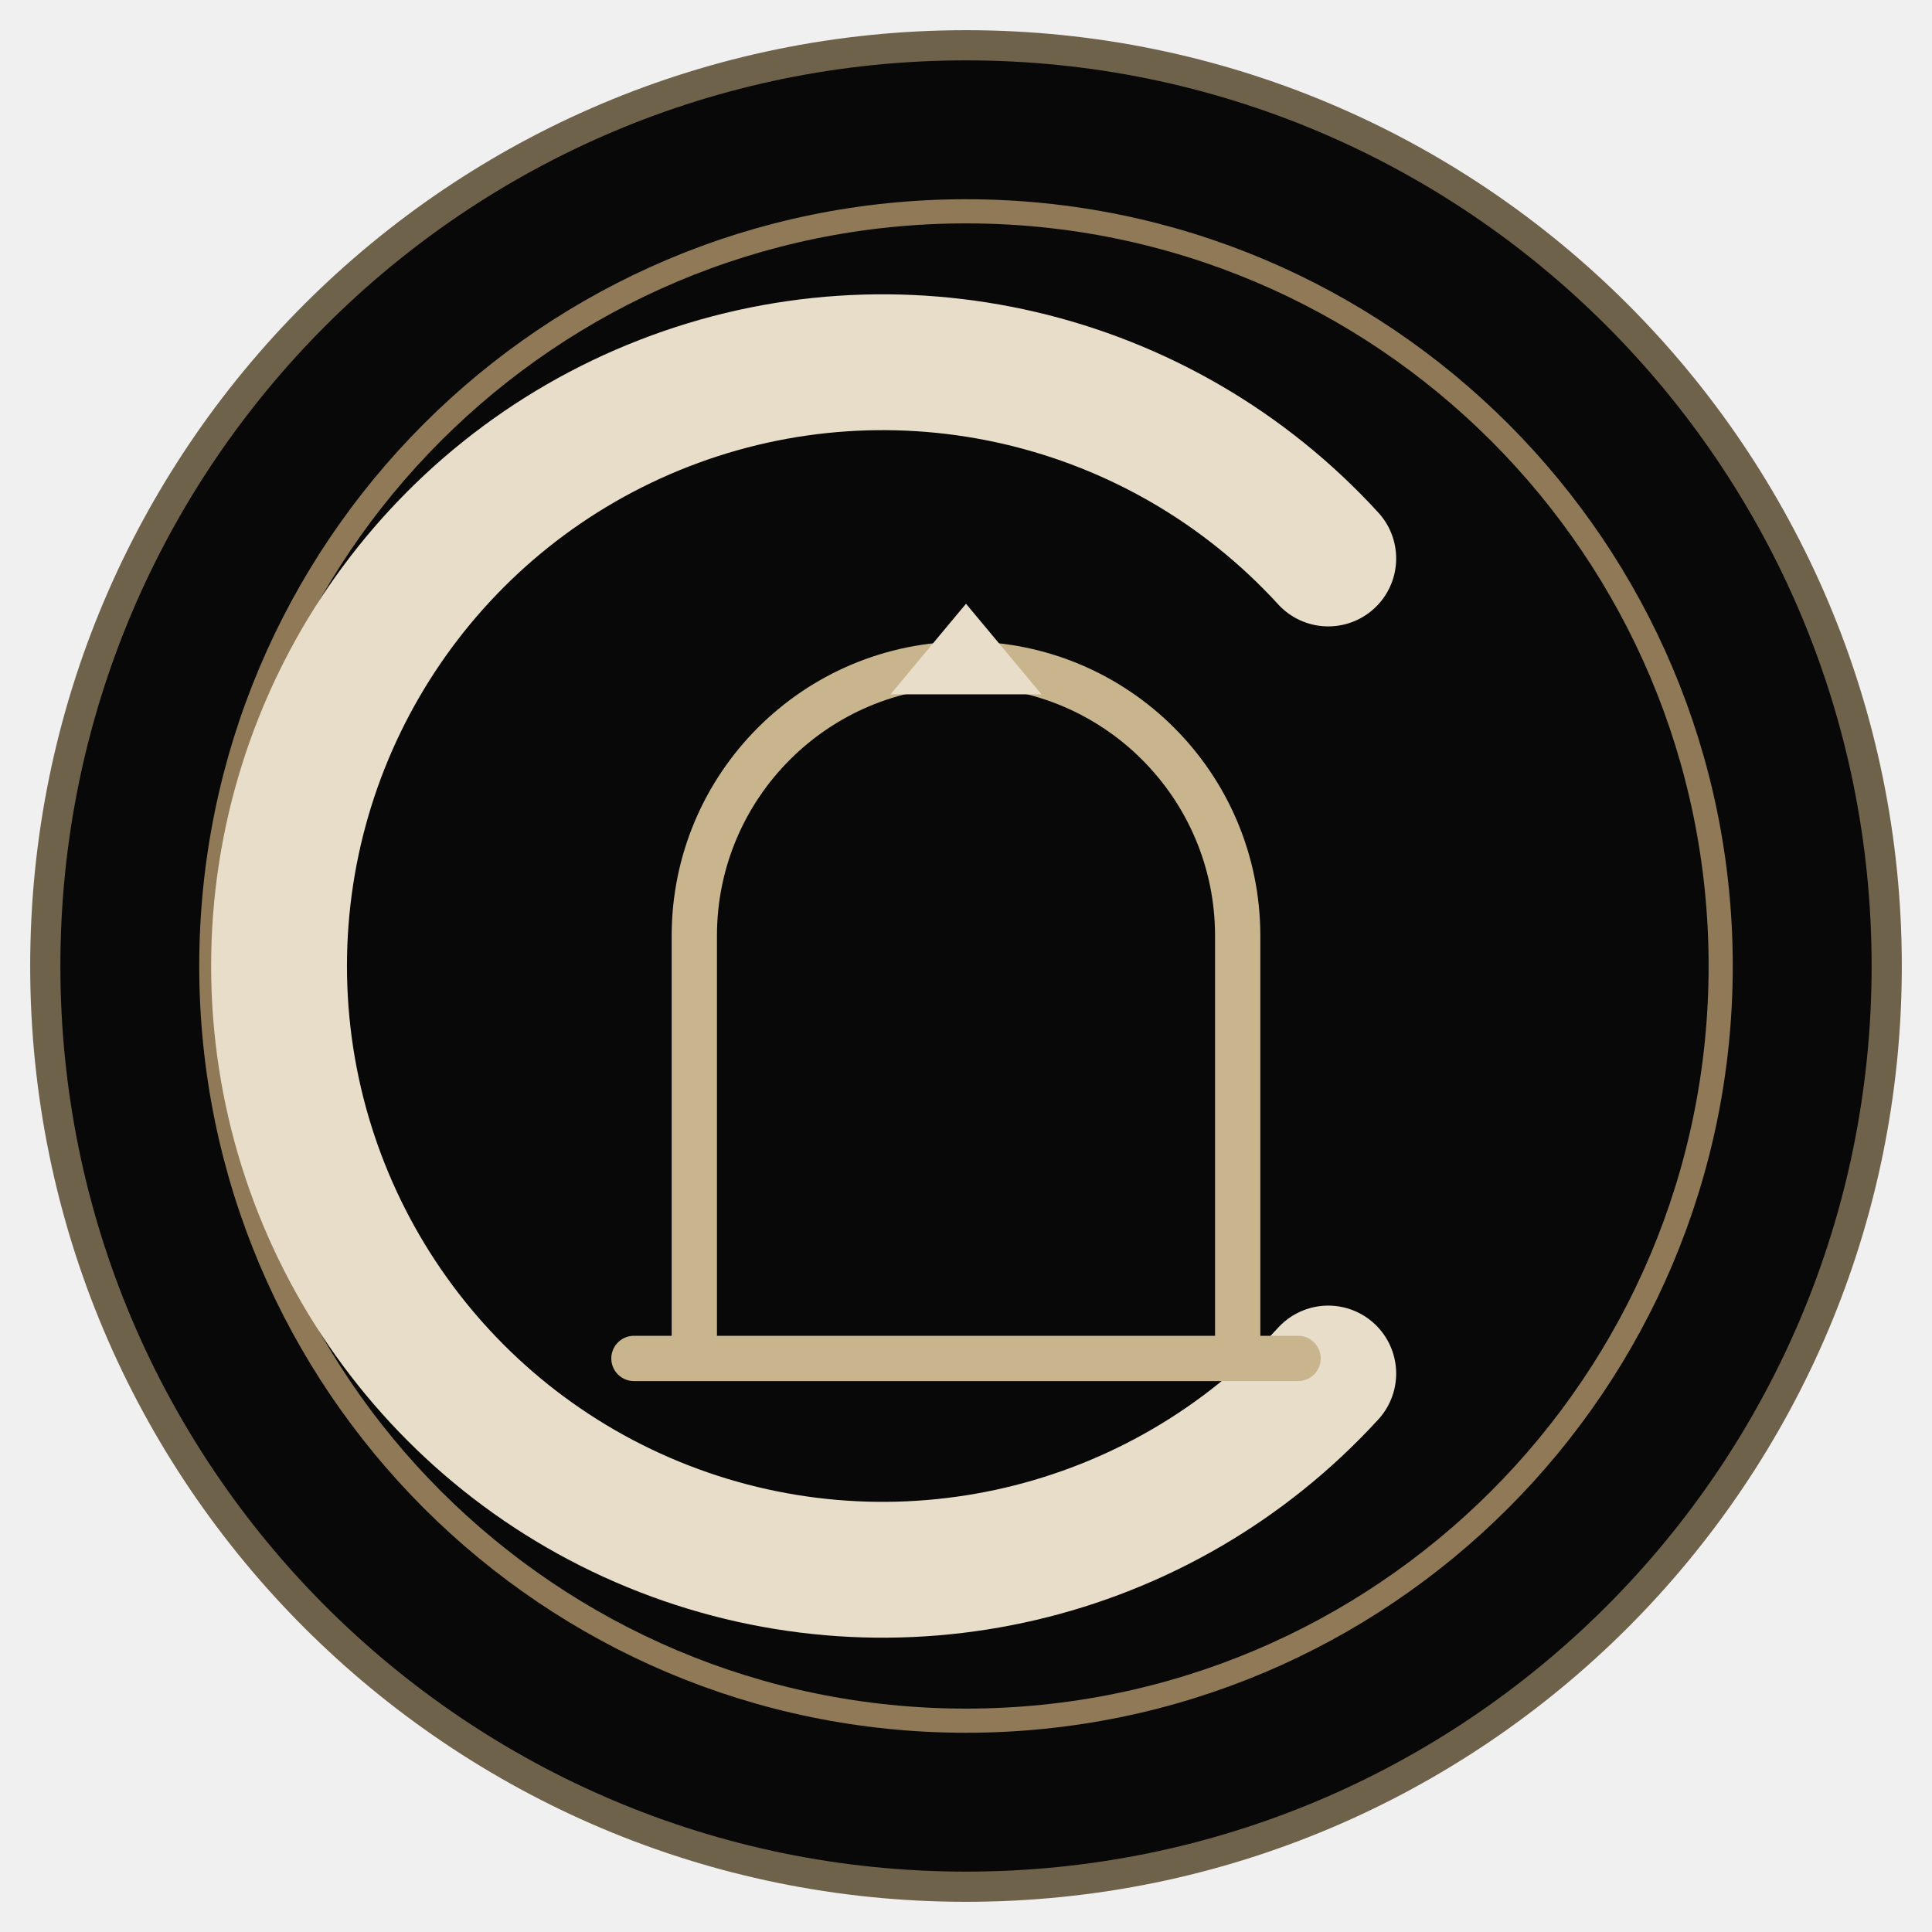
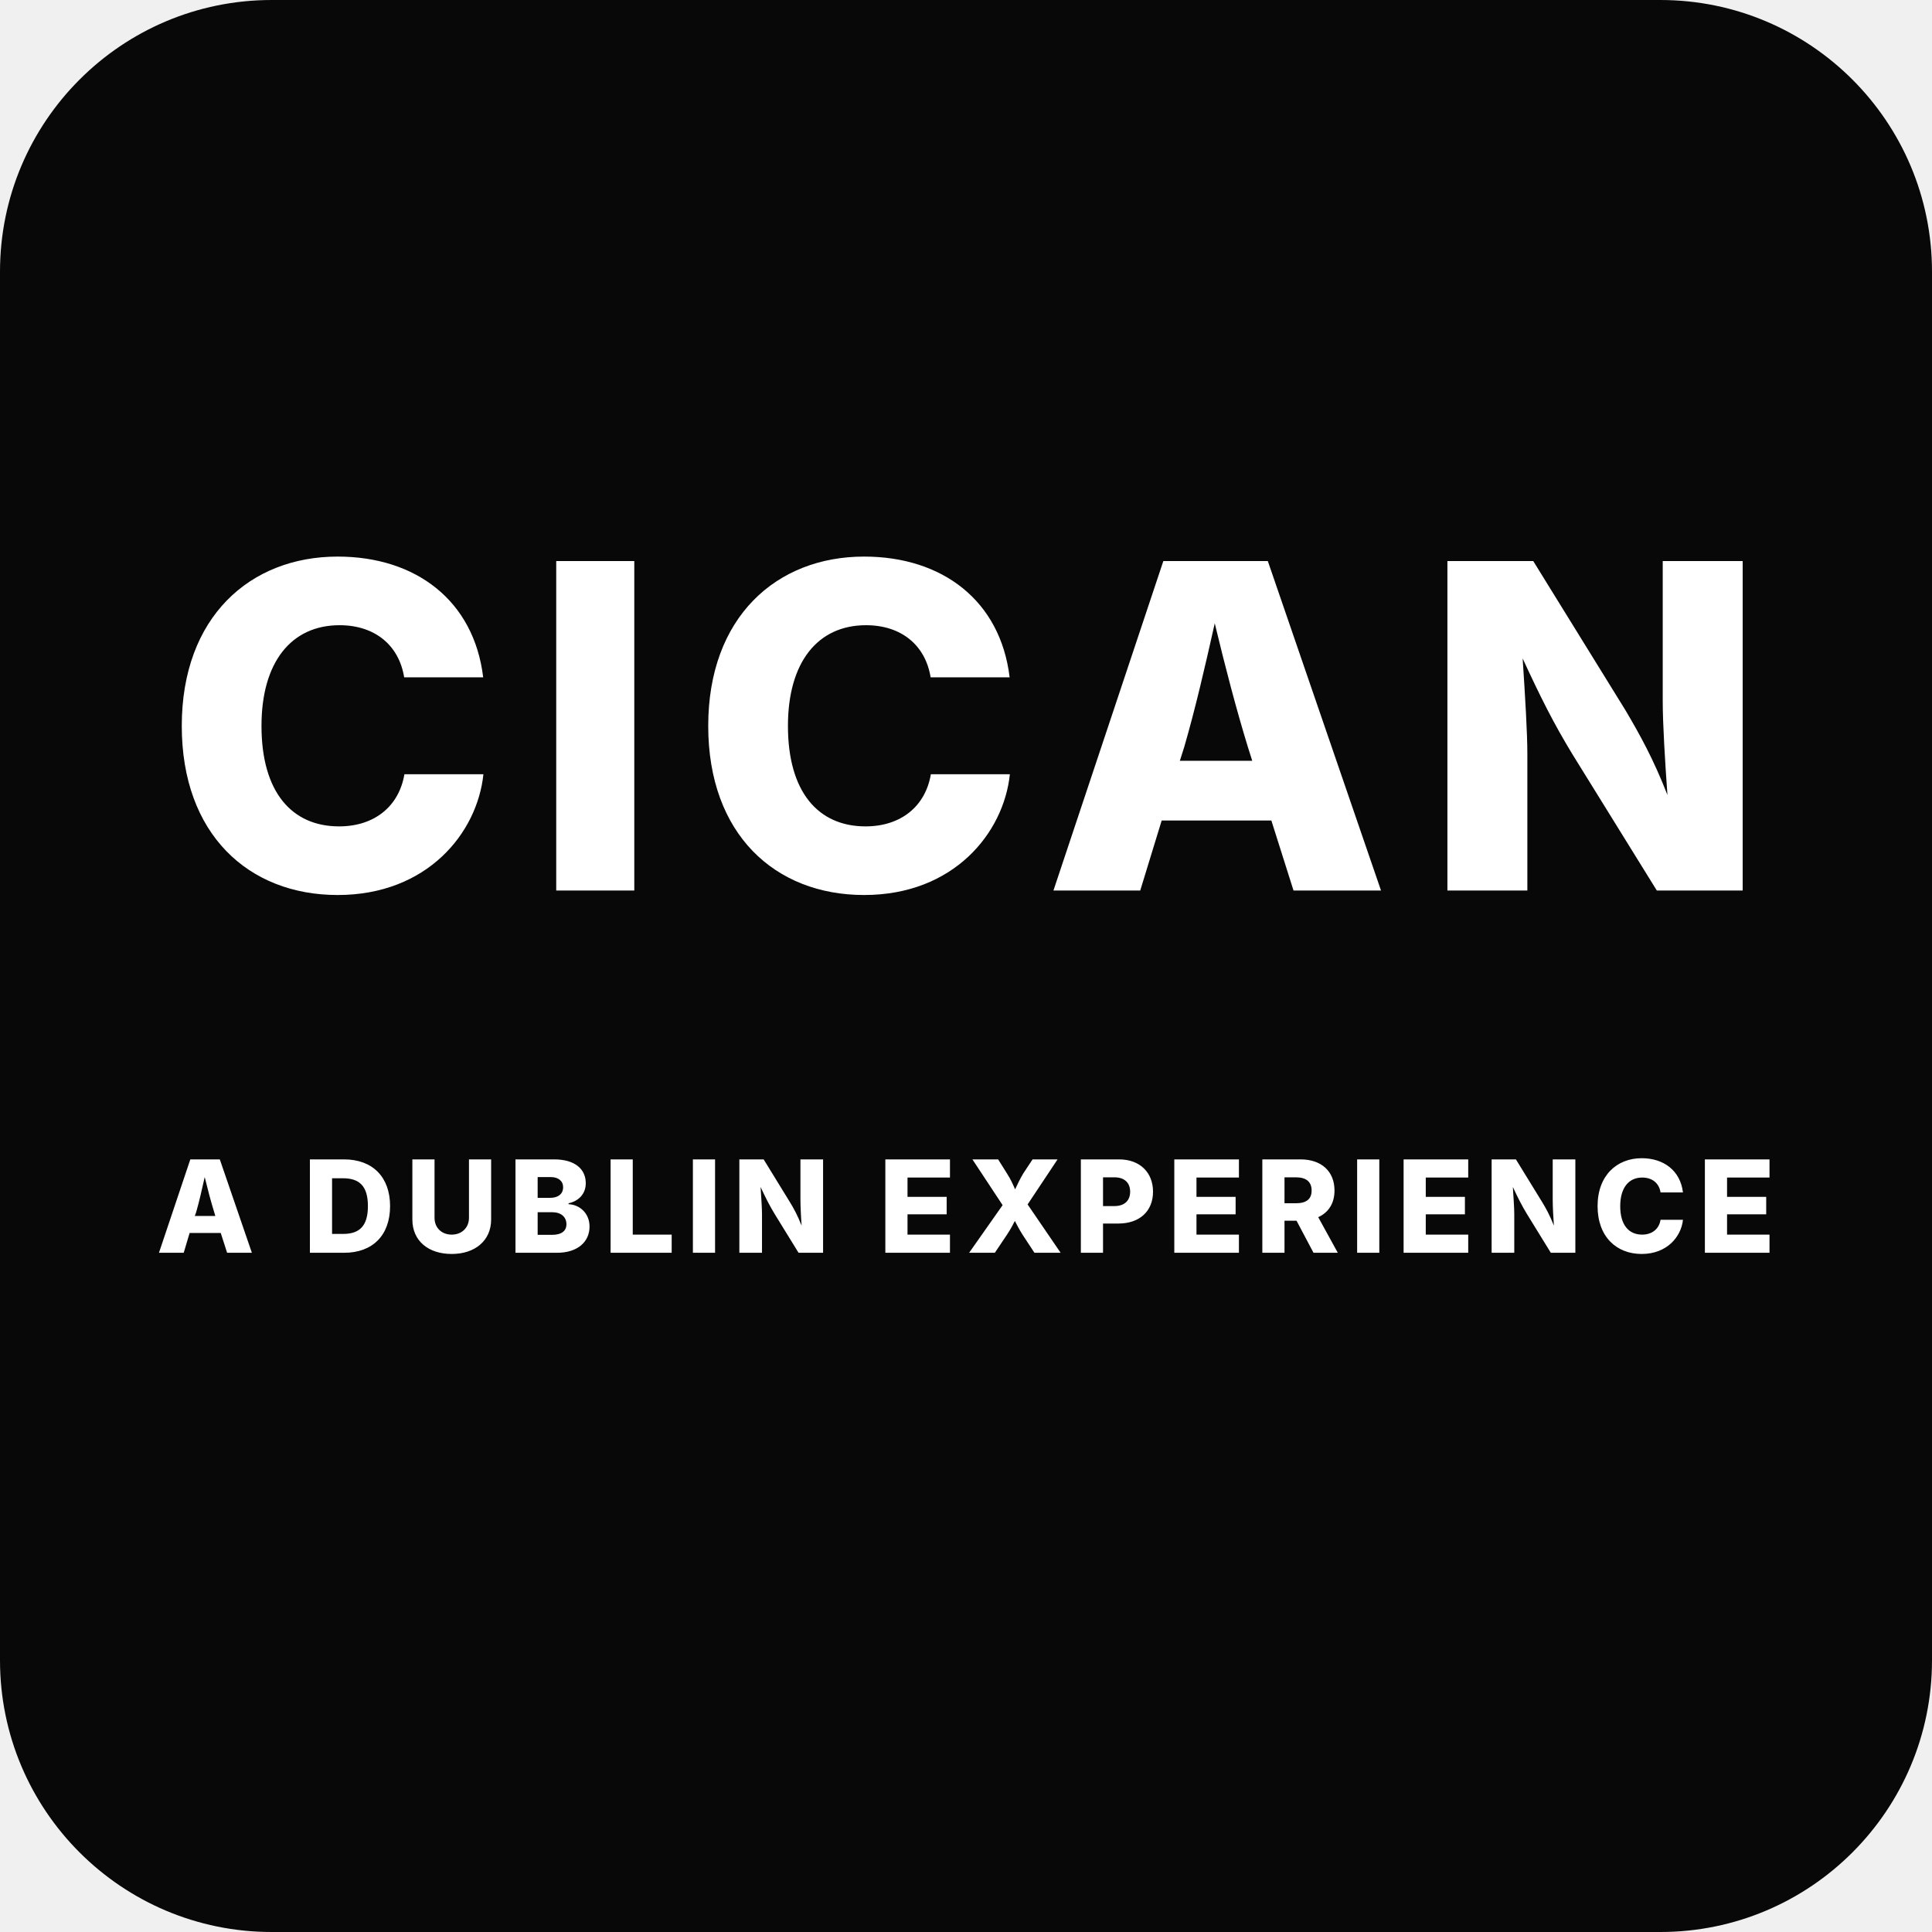
- <svg xmlns="http://www.w3.org/2000/svg" viewBox="0 0 64 64">
-   <rect x="1.5" y="1.5" width="61" height="61" rx="30.5" fill="#080808" stroke="#6f624b" />
-   <circle cx="32" cy="32" r="25" fill="none" stroke="#8f7956" stroke-width=".8" />
-   <path d="M44 18.5a20 20 0 1 0 0 27" fill="none" stroke="#e8ddc8" stroke-width="4.5" stroke-linecap="round" />
-   <path d="M23 45V31a9 9 0 0 1 18 0v14M21 45h22" fill="none" stroke="#c8b58e" stroke-width="1.5" stroke-linecap="round" />
-   <path d="M32 20l2.5 3h-5z" fill="#e8ddc8" />
+ <svg xmlns="http://www.w3.org/2000/svg" viewBox="0 0 128 128">
+   <rect width="128" height="128" rx="18" fill="#080808" />
+   <text x="64" y="59" text-anchor="middle" fill="#fff" font-family="Inter,Arial,sans-serif" font-size="30" font-weight="800" letter-spacing="2">CICAN</text>
+   <text x="64" y="83" text-anchor="middle" fill="#fff" font-family="Inter,Arial,sans-serif" font-size="8.5" font-weight="800" letter-spacing=".65">A DUBLIN EXPERIENCE</text>
</svg>
